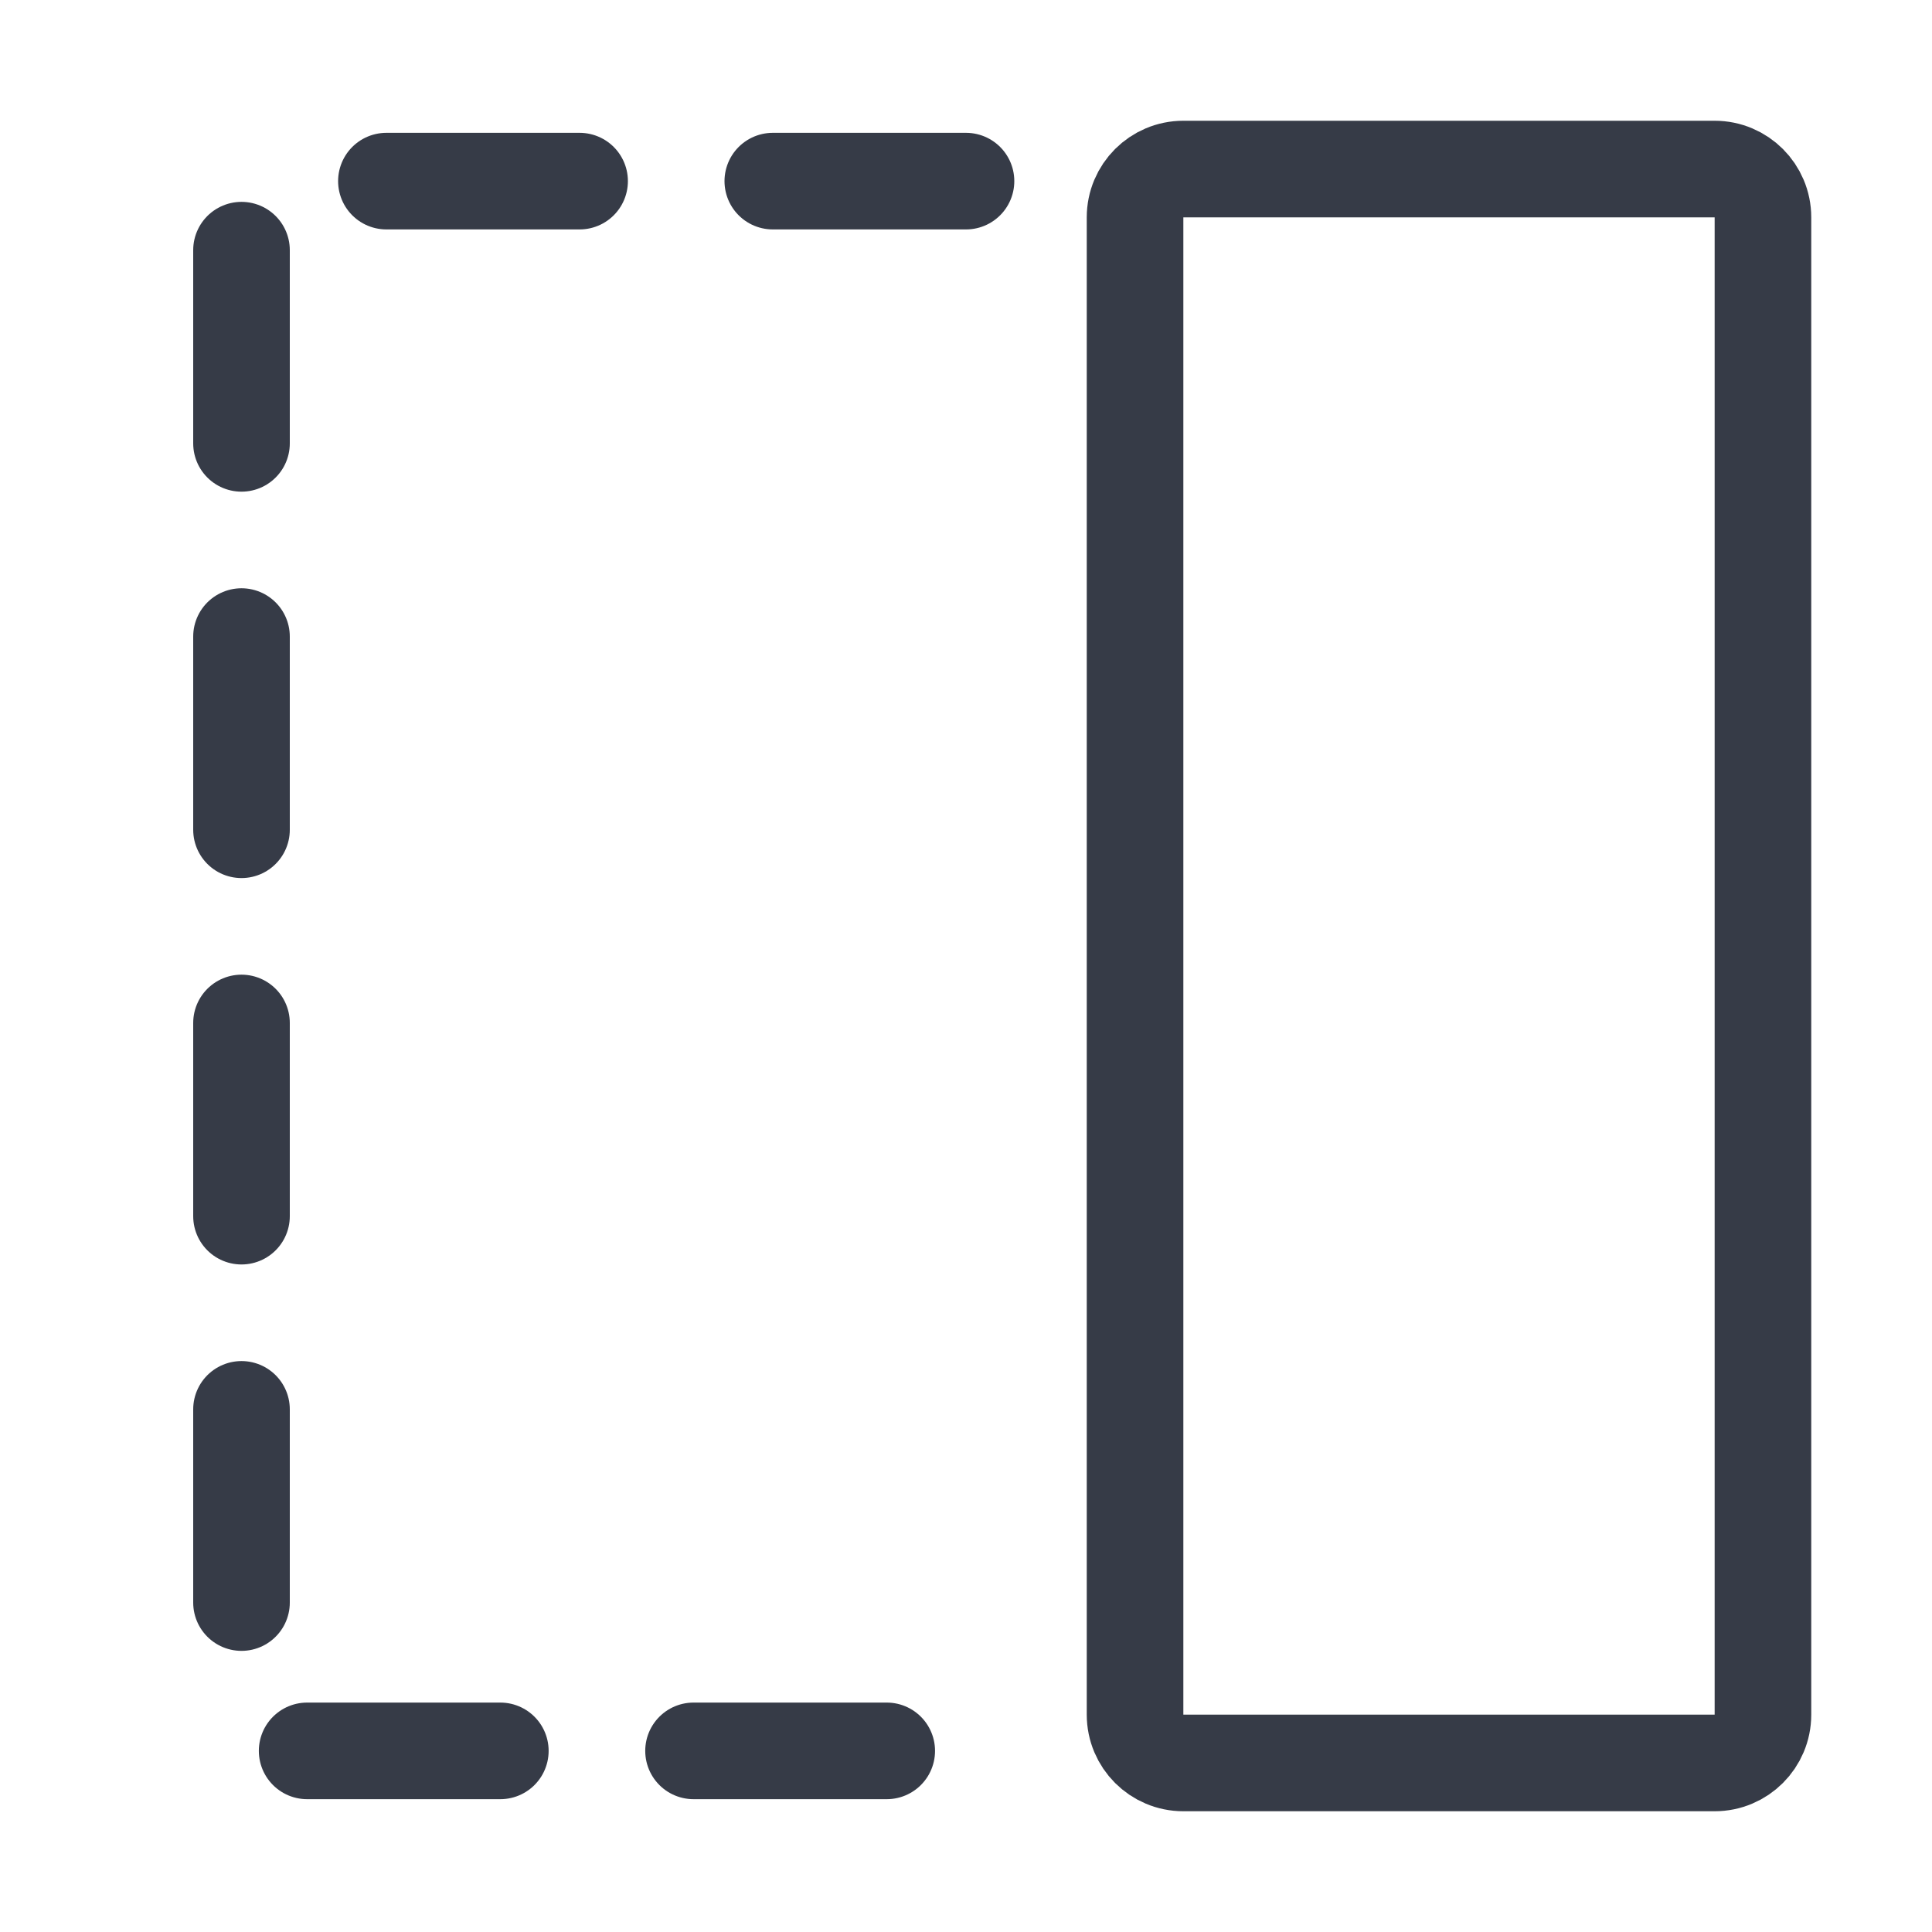
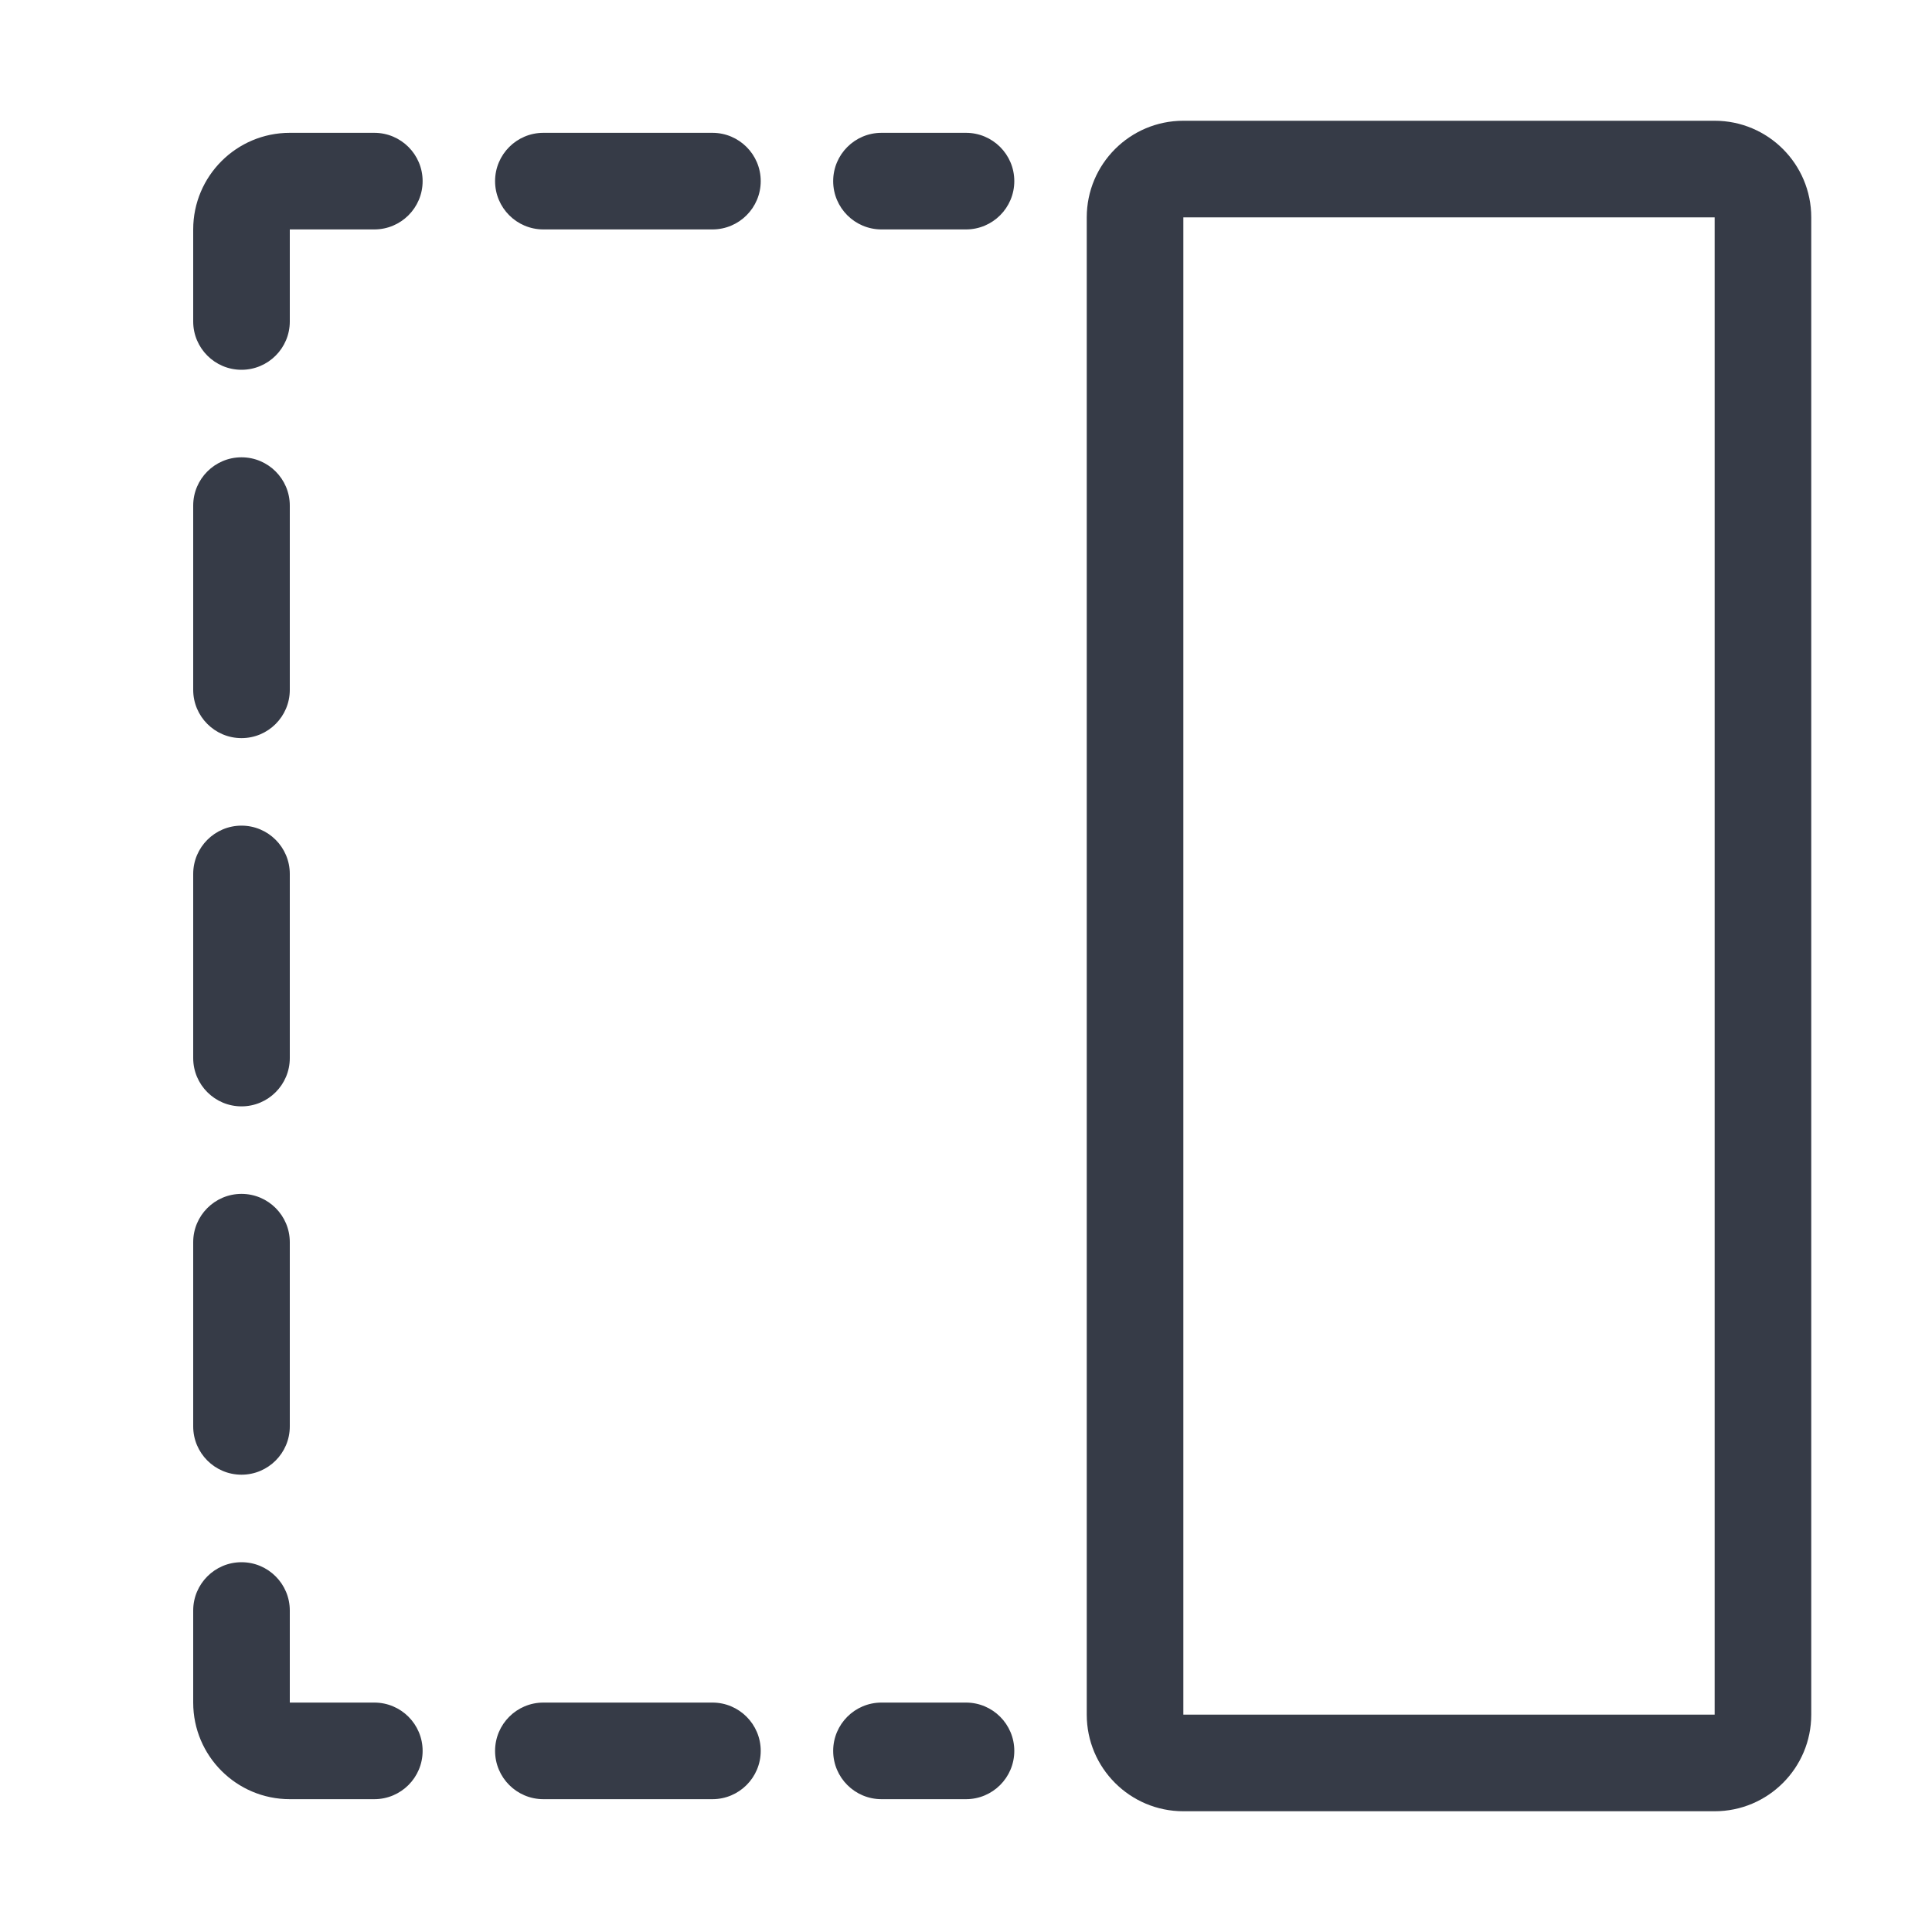
<svg xmlns="http://www.w3.org/2000/svg" width="20" height="20" viewBox="0 0 20 20" fill="none">
-   <path d="M10 1.875L3 1.875C2.724 1.875 2.5 2.099 2.5 2.375L2.5 17.625C2.5 17.901 2.724 18.125 3 18.125H10" stroke="#363B47" stroke-linecap="round" stroke-linejoin="round" stroke-dasharray="2 2" />
-   <path d="M18.25 2.25V17.75C18.25 18.026 18.026 18.25 17.75 18.25H12.25C11.974 18.25 11.75 18.026 11.75 17.75V2.25C11.75 1.974 11.974 1.75 12.25 1.75L17.75 1.75C18.026 1.75 18.25 1.974 18.25 2.25Z" stroke="#363B47" stroke-linecap="round" stroke-linejoin="round" />
+   <path fill-rule="evenodd" clip-rule="evenodd" d="M10.5 1.875C10.5 2.151 10.276 2.375 10 2.375H9.125C8.849 2.375 8.625 2.151 8.625 1.875C8.625 1.599 8.849 1.375 9.125 1.375H10C10.276 1.375 10.5 1.599 10.5 1.875ZM10.5 18.125C10.5 18.401 10.276 18.625 10 18.625H9.125C8.849 18.625 8.625 18.401 8.625 18.125C8.625 17.849 8.849 17.625 9.125 17.625H10C10.276 17.625 10.5 17.849 10.5 18.125ZM7.875 1.875C7.875 2.151 7.651 2.375 7.375 2.375H5.625C5.349 2.375 5.125 2.151 5.125 1.875C5.125 1.599 5.349 1.375 5.625 1.375H7.375C7.651 1.375 7.875 1.599 7.875 1.875ZM7.875 18.125C7.875 18.401 7.651 18.625 7.375 18.625H5.625C5.349 18.625 5.125 18.401 5.125 18.125C5.125 17.849 5.349 17.625 5.625 17.625H7.375C7.651 17.625 7.875 17.849 7.875 18.125ZM4.375 1.875C4.375 2.151 4.151 2.375 3.875 2.375H3V3.328C3 3.604 2.776 3.828 2.5 3.828C2.224 3.828 2 3.604 2 3.328V2.375C2 1.823 2.448 1.375 3 1.375H3.875C4.151 1.375 4.375 1.599 4.375 1.875ZM4.375 18.125C4.375 18.401 4.151 18.625 3.875 18.625H3C2.448 18.625 2 18.177 2 17.625V16.672C2 16.396 2.224 16.172 2.5 16.172C2.776 16.172 3 16.396 3 16.672V17.625H3.875C4.151 17.625 4.375 17.849 4.375 18.125ZM2.5 4.734C2.776 4.734 3 4.958 3 5.234V7.141C3 7.417 2.776 7.641 2.5 7.641C2.224 7.641 2 7.417 2 7.141V5.234C2 4.958 2.224 4.734 2.5 4.734ZM2.5 8.547C2.776 8.547 3 8.771 3 9.047V10.953C3 11.229 2.776 11.453 2.5 11.453C2.224 11.453 2 11.229 2 10.953V9.047C2 8.771 2.224 8.547 2.5 8.547ZM2.5 12.359C2.776 12.359 3 12.583 3 12.859V14.766C3 15.042 2.776 15.266 2.5 15.266C2.224 15.266 2 15.042 2 14.766V12.859C2 12.583 2.224 12.359 2.5 12.359Z" fill="#363B47" />
+   <path fill-rule="evenodd" clip-rule="evenodd" d="M17.75 17.75V2.25H12.25V17.75H17.75ZM18.75 2.25V17.75C18.75 18.302 18.302 18.75 17.75 18.75H12.25C11.698 18.75 11.25 18.302 11.25 17.75V2.25C11.25 1.698 11.698 1.25 12.25 1.25H17.75C18.302 1.25 18.75 1.698 18.75 2.25Z" fill="#363B47" />
</svg>
